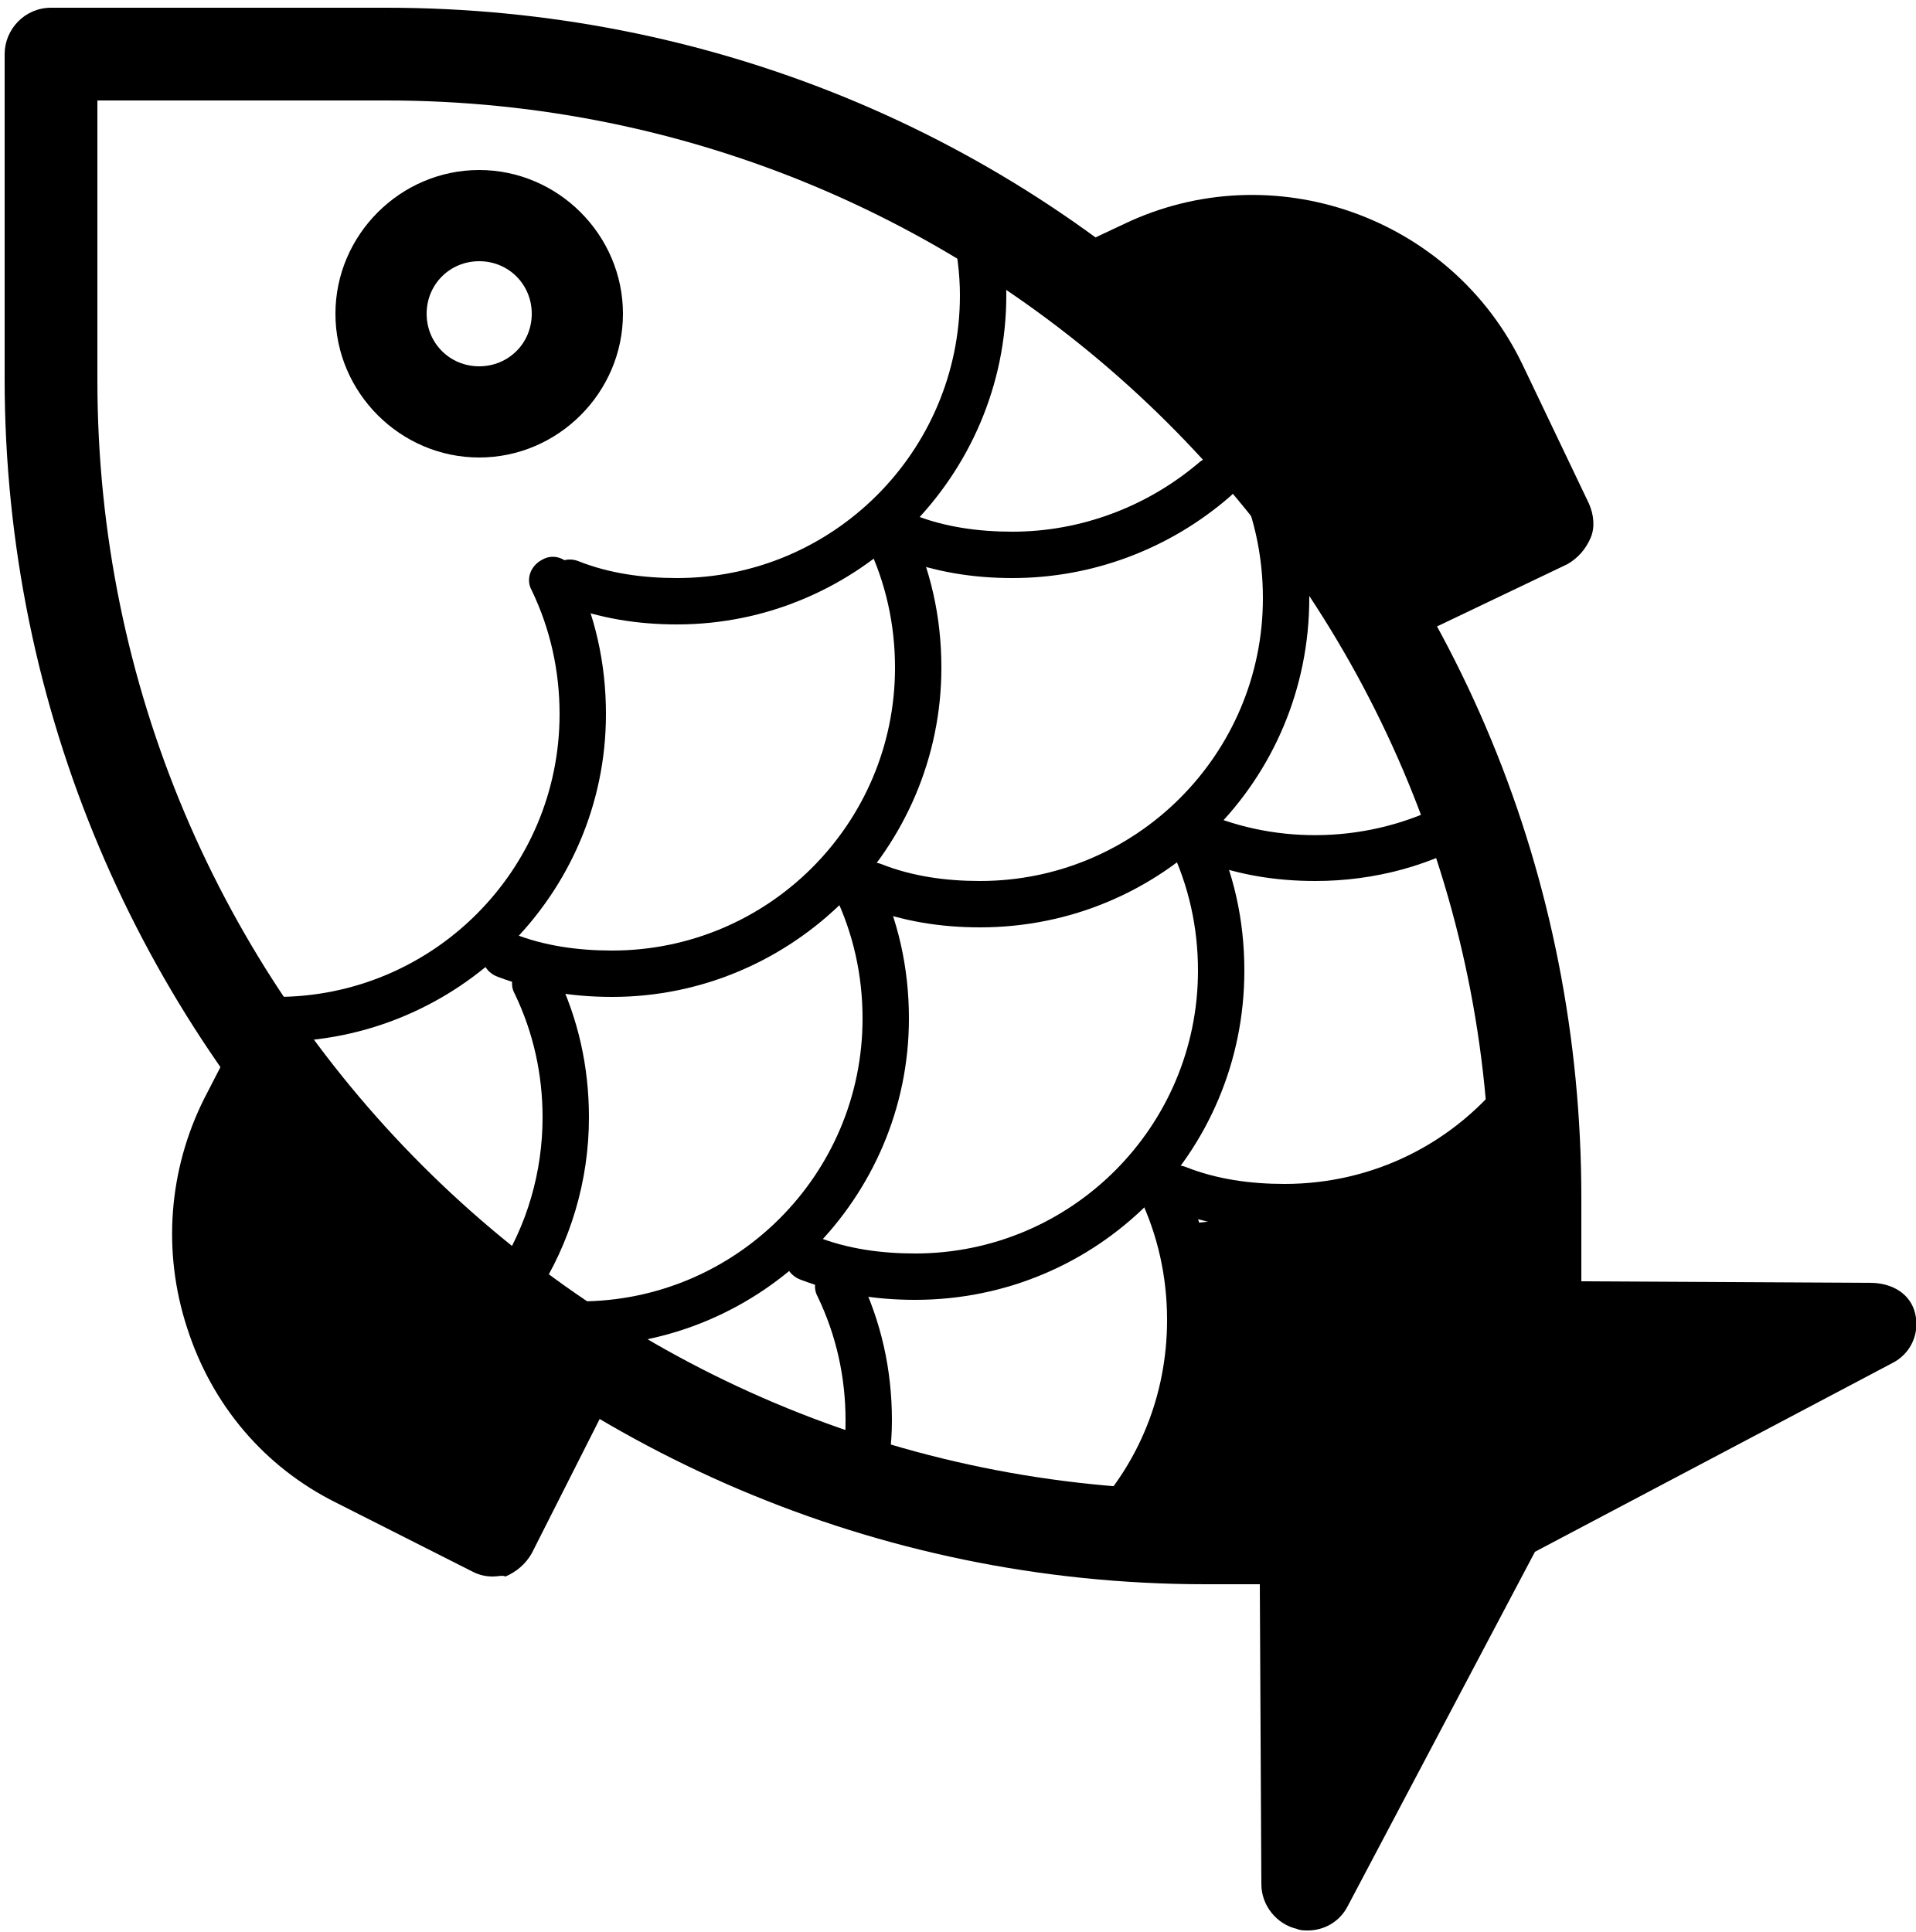
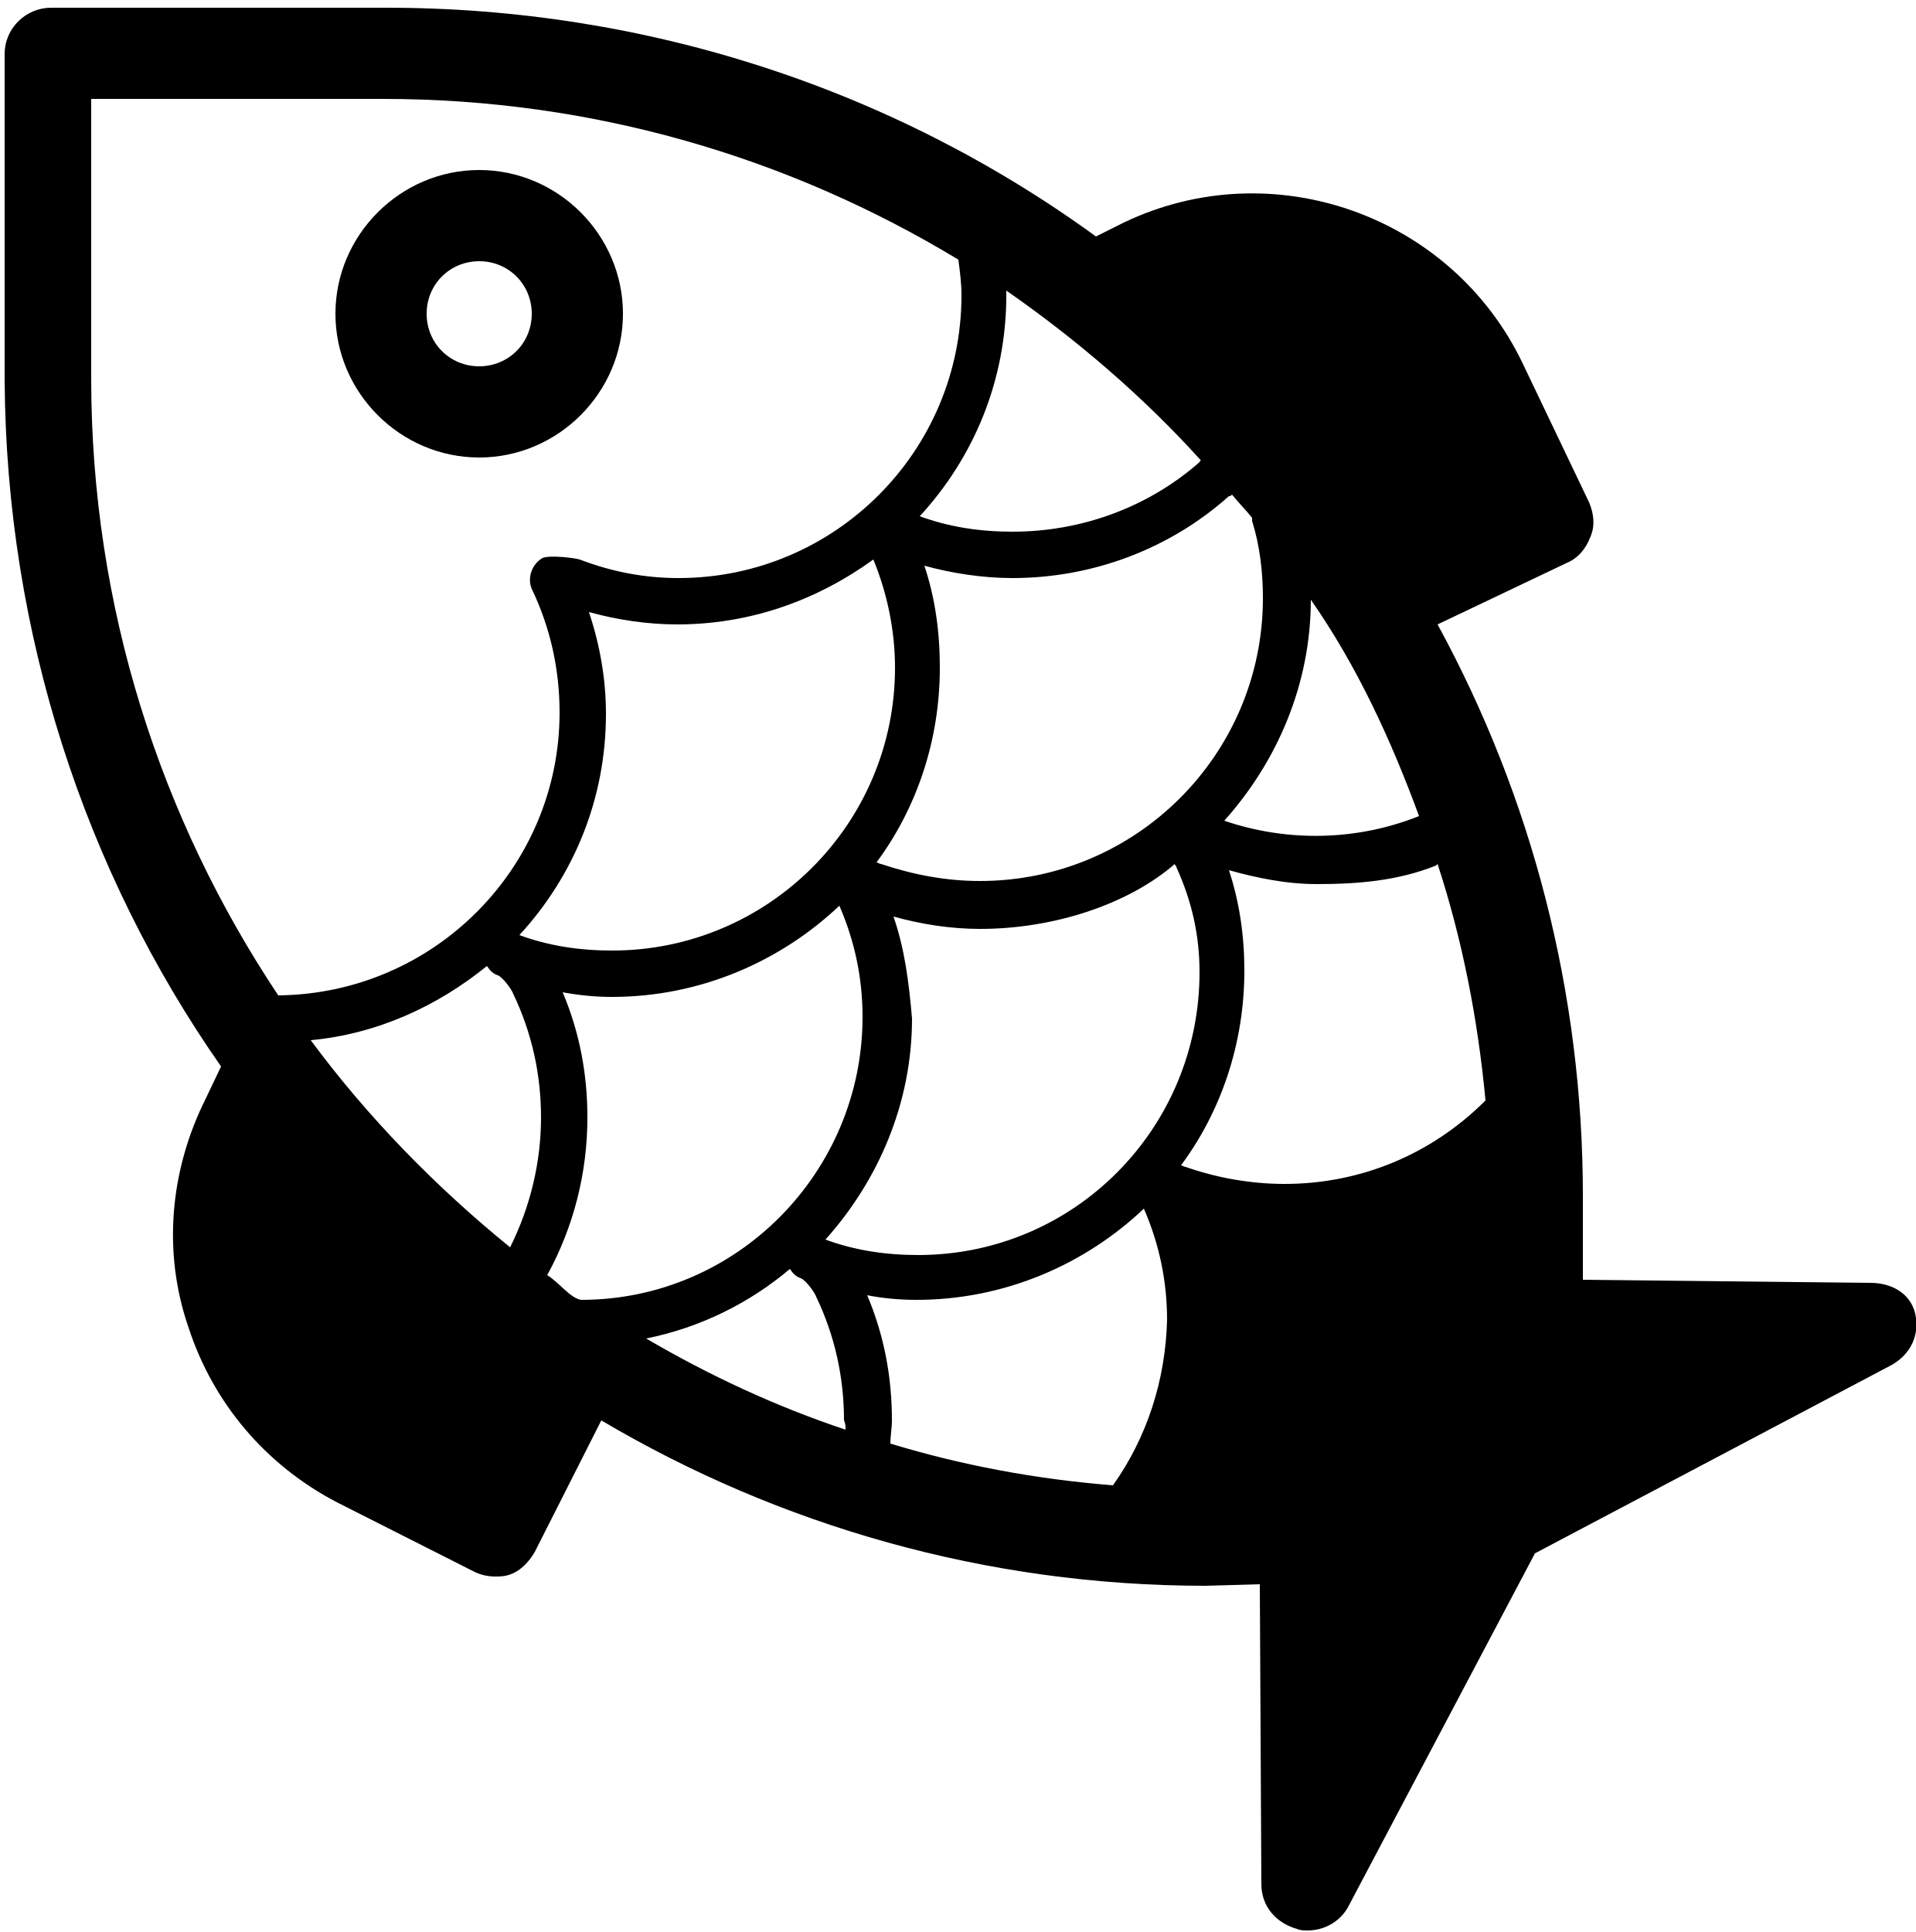
<svg xmlns="http://www.w3.org/2000/svg" version="1.1" x="0px" y="0px" viewBox="0 0 123.9 125" style="enable-background:new 0 0 123.9 125;" xml:space="preserve">
  <g id="Layer_1">
</g>
  <g id="Layer_2">
</g>
  <g id="Layer_3">
    <g>
      <g>
-         <path d="M84.6,124.9c-0.2,0-0.5,0-0.7-0.1c-1.3-0.3-2.3-1.5-2.3-2.9l-0.1-19.4l-3.5,0c-42.8,0-77.7-35-77.7-78l0-21     c0-1.6,1.3-3,3-3l21.7,0c20.7,0,40.2,8,54.7,22.4c14.6,14.5,22.6,33.9,22.6,54.6l0,5.4L121,83c0,0,0,0,0,0c1.4,0,2.6,0.7,2.9,2     c0.3,1.3-0.3,2.6-1.5,3.2l-23.1,12.2l-12.1,22.9C86.7,124.3,85.7,124.9,84.6,124.9z M84.5,96c0.8,0,1.5,0.6,2.1,1.1     c0.6,0.6,0.9,1.4,0.9,2.2l0.1,10.6l7-13.2c0.3-0.5,0.7-0.9,1.2-1.2l13.2-6.8L99.4,89c0,0,0,0,0,0c-0.8,0-1.5-0.5-2.1-1.1     c-0.6-0.6-0.9-1.4-0.9-2.2l0-8.2c0-39.2-32-71-71.4-71l-18.7,0l0,18.1c0,39.8,32.2,71.8,71.7,71.8L84.5,96     C84.5,96,84.5,96,84.5,96z" />
-       </g>
-       <g>
        <path d="M31,29.6c-5.1,0-9.3-4.2-9.3-9.3S25.9,11,31,11s9.3,4.2,9.3,9.3S36.1,29.6,31,29.6z M31,16.9c-1.9,0-3.4,1.5-3.4,3.4     s1.5,3.4,3.4,3.4c1.9,0,3.4-1.5,3.4-3.4S32.9,16.9,31,16.9z" />
      </g>
      <g>
-         <path d="M17.9,67.4c-0.7,0-1.4,0-2.1-0.1c-0.8-0.1-1.4-0.8-1.3-1.6c0.1-0.8,0.8-1.4,1.6-1.3c0.6,0.1,1.2,0.1,1.8,0.1     c10.1,0,18.3-8.2,18.3-18.3c0-2.8-0.6-5.5-1.8-8c-0.4-0.7-0.1-1.6,0.7-2c0.7-0.4,1.6-0.1,2,0.7c1.4,2.9,2.1,6,2.1,9.3     C39.2,57.9,29.6,67.4,17.9,67.4z" />
-       </g>
-       <g>
-         <path d="M43.8,40.4c-2.6,0-5-0.4-7.4-1.3c-0.8-0.3-1.2-1.1-0.9-1.9c0.3-0.8,1.1-1.2,1.9-0.9c2,0.8,4.2,1.1,6.4,1.1     c10.1,0,18.3-8.2,18.3-18.3c0-1.4-0.2-2.9-0.5-4.2c-0.2-0.8,0.3-1.6,1.1-1.8c0.8-0.2,1.6,0.3,1.8,1.1c0.4,1.6,0.6,3.3,0.6,4.9     C65.1,30.8,55.5,40.4,43.8,40.4z" />
-       </g>
-       <g>
-         <path d="M39.6,64.5c-2.6,0-5-0.4-7.4-1.3c-0.8-0.3-1.2-1.1-0.9-1.9s1.1-1.2,1.9-0.9c2,0.8,4.2,1.1,6.4,1.1     c10.1,0,18.3-8.2,18.3-18.3c0-2.8-0.6-5.5-1.8-8c-0.4-0.7-0.1-1.6,0.7-2c0.7-0.4,1.6-0.1,2,0.7c1.4,2.9,2.1,6,2.1,9.3     C60.9,54.9,51.3,64.5,39.6,64.5z" />
-       </g>
-       <g>
-         <path d="M65.5,37.4c-2.6,0-5-0.4-7.4-1.3c-0.8-0.3-1.2-1.1-0.9-1.9c0.3-0.8,1.1-1.2,1.9-0.9c2,0.8,4.2,1.1,6.4,1.1     c4.4,0,8.7-1.6,12.1-4.5c0.6-0.5,1.6-0.5,2.1,0.1c0.5,0.6,0.5,1.6-0.1,2.1C75.7,35.5,70.7,37.4,65.5,37.4z" />
-       </g>
-       <g>
-         <path d="M33.4,84.5c-0.3,0-0.6-0.1-0.8-0.2c-0.7-0.4-0.9-1.4-0.4-2.1c1.9-2.9,2.9-6.4,2.9-9.9c0-2.8-0.6-5.5-1.8-8     c-0.4-0.7-0.1-1.6,0.7-2c0.7-0.4,1.6-0.1,2,0.7c1.4,2.9,2.1,6,2.1,9.3c0,4.1-1.2,8.1-3.4,11.5C34.4,84.3,33.9,84.5,33.4,84.5z" />
-       </g>
-       <g>
-         <path d="M37.5,87.1c-0.7,0-1.4,0-2.1-0.1c-0.8-0.1-1.4-0.8-1.3-1.6c0.1-0.8,0.8-1.4,1.6-1.3c0.6,0.1,1.2,0.1,1.8,0.1     c10.1,0,18.3-8.2,18.3-18.3c0-2.8-0.6-5.5-1.8-8c-0.4-0.7-0.1-1.6,0.7-2c0.7-0.4,1.6-0.1,2,0.7c1.4,2.9,2.1,6,2.1,9.3     C58.8,77.5,49.3,87.1,37.5,87.1z" />
-       </g>
-       <g>
-         <path d="M63.4,60c-2.6,0-5-0.4-7.4-1.3c-0.8-0.3-1.2-1.1-0.9-1.9c0.3-0.8,1.1-1.2,1.9-0.9c2,0.8,4.2,1.1,6.4,1.1     c10.1,0,18.3-8.2,18.3-18.3c0-2.8-0.6-5.5-1.8-8c-0.4-0.7-0.1-1.6,0.7-2c0.7-0.4,1.6-0.1,2,0.7c1.4,2.9,2.1,6,2.1,9.3     C84.7,50.5,75.2,60,63.4,60z" />
-       </g>
-       <g>
-         <path d="M71.4,100.6c-0.4,0-0.7-0.1-1-0.4c-0.6-0.6-0.6-1.5,0-2.1c3.3-3.4,5.1-7.9,5.1-12.7c0-2.8-0.6-5.5-1.8-8     c-0.4-0.7-0.1-1.6,0.7-2c0.7-0.4,1.6-0.1,2,0.7c1.4,2.9,2.1,6,2.1,9.3c0,5.5-2.1,10.7-5.9,14.7C72.2,100.4,71.8,100.6,71.4,100.6     z" />
-       </g>
-       <g>
-         <path d="M83.1,79.6c-2.6,0-5-0.4-7.4-1.3c-0.8-0.3-1.2-1.1-0.9-1.9c0.3-0.8,1.1-1.2,1.9-0.9c2,0.8,4.2,1.1,6.4,1.1     c5.7,0,11-2.6,14.5-7.2c0.5-0.7,1.4-0.8,2.1-0.3c0.7,0.5,0.8,1.4,0.3,2.1C95.9,76.6,89.7,79.6,83.1,79.6z" />
-       </g>
-       <g>
-         <path d="M59.2,84.1c-2.6,0-5-0.4-7.4-1.3c-0.8-0.3-1.2-1.1-0.9-1.9c0.3-0.8,1.1-1.2,1.9-0.9c2,0.8,4.2,1.1,6.4,1.1     c10.1,0,18.3-8.2,18.3-18.3c0-2.8-0.6-5.5-1.8-8c-0.4-0.7-0.1-1.6,0.7-2c0.7-0.4,1.6-0.1,2,0.7c1.4,2.9,2.1,6,2.1,9.3     C80.5,74.6,71,84.1,59.2,84.1z" />
-       </g>
-       <g>
-         <path d="M85.1,57c-2.6,0-5-0.4-7.4-1.3c-0.8-0.3-1.2-1.1-0.9-1.9c0.3-0.8,1.1-1.2,1.9-0.9c5.1,1.9,11,1.4,15.7-1.4     c0.7-0.4,1.6-0.2,2,0.5c0.4,0.7,0.2,1.6-0.5,2C92.7,56,88.9,57,85.1,57z" />
-       </g>
-       <g>
-         <path d="M55.7,97.5c-0.1,0-0.2,0-0.3,0c-0.8-0.2-1.3-1-1.1-1.8c0.3-1.2,0.4-2.5,0.4-3.8c0-2.8-0.6-5.5-1.8-8     c-0.4-0.7-0.1-1.6,0.7-2c0.7-0.4,1.6-0.1,2,0.7c1.4,2.9,2.1,6,2.1,9.3c0,1.5-0.2,3-0.5,4.4C57,97,56.4,97.5,55.7,97.5z" />
-       </g>
-       <g>
-         <path d="M37.5,87.7c-0.3,0.9-0.6,1.7-1,2.5L31.9,99l-8.9-4.5c-8.1-4.1-11.3-14-7.2-22.1l1.7-3.3" />
-         <path d="M31.9,102c-0.5,0-0.9-0.1-1.3-0.3l-8.9-4.5c-4.6-2.3-8-6.3-9.6-11.3c-1.6-4.9-1.2-10.2,1.1-14.8l1.7-3.3     c0.7-1.4,2.5-2,3.9-1.3c1.4,0.7,2,2.5,1.3,3.9l-1.7,3.3c-1.6,3.2-1.9,6.9-0.8,10.3c1.1,3.4,3.5,6.2,6.7,7.9l6.2,3.2l3.2-6.2     c0.3-0.7,0.6-1.4,0.8-2.1c0.5-1.5,2.1-2.4,3.7-1.9c1.5,0.5,2.4,2.1,1.9,3.7c-0.3,1-0.7,2-1.2,3l-4.5,8.9c-0.4,0.7-1,1.2-1.7,1.5     C32.5,101.9,32.2,102,31.9,102z" />
-       </g>
-       <g>
-         <path d="M88.6,39c0.9-0.2,1.7-0.6,2.5-1l9-4.3l-4.3-9c-3.9-8.2-13.7-11.7-21.9-7.7l-3.4,1.6" />
-         <path d="M88.6,42c-1.3,0-2.4-0.8-2.8-2.1c-0.4-1.6,0.4-3.2,2-3.6c0.7-0.2,1.4-0.5,2.1-0.8l6.3-3l-3-6.3c-3.2-6.7-11.3-9.6-18-6.4     l-3.4,1.6c-1.5,0.7-3.2,0.1-3.9-1.4c-0.7-1.5-0.1-3.2,1.4-3.9l3.4-1.6c9.6-4.6,21.2-0.5,25.8,9.1l4.3,9c0.3,0.7,0.4,1.5,0.1,2.2     s-0.8,1.3-1.5,1.7l-9,4.3c-1,0.5-2,0.8-3,1.1C89.2,41.9,88.9,42,88.6,42z" />
-       </g>
-       <g>
-         <path d="M73.5,98.9l10.7-0.7l0.8,6.3c0,0,1,10,1.5,9.8c0.5-0.2,9.1-17.5,9.1-17.5l16.1-7.7l-12.5-3.5L98.5,73c0,0-9.9,5-9.6,4.9     c0.4-0.1-13.1,1.4-13.1,1.4v12.6L73.5,98.9z" />
+         <path d="M123.9,85c-0.3-1.3-1.5-2-2.9-2h0l-18.6-0.2l0-5.4c0-13.2-3.3-25.8-9.4-37l8.4-4c0.7-0.3,1.2-0.9,1.5-1.7     c0.3-0.7,0.2-1.5-0.1-2.2l-4.3-9c-4.6-9.6-16.2-13.7-25.8-9.1l-1.8,0.9C57.7,5.7,41.7,0.5,25,0.5l-21.7,0c-1.6,0-3,1.3-3,3     l0,21.1C0.4,41,5.5,56.4,14.3,69l-1,2.1c-2.3,4.6-2.8,9.9-1.1,14.8c1.6,4.9,5,8.9,9.6,11.3l8.9,4.5c0.4,0.2,0.9,0.3,1.3,0.3     c0.3,0,0.6,0,0.9-0.1c0.7-0.2,1.3-0.8,1.7-1.5l4.3-8.5c11.5,6.8,24.9,10.7,39.1,10.7l3.5-0.1l0.1,19.4c0,1.4,0.9,2.5,2.3,2.9     c0.2,0.1,0.5,0.1,0.7,0.1c1.1,0,2.1-0.6,2.6-1.5l12.1-22.9l23.1-12.2C123.6,87.6,124.2,86.4,123.9,85z M91.8,52.8     c-4,1.6-8.5,1.7-12.6,0.3c0,0,0,0,0,0c3.4-3.8,5.6-8.8,5.6-14.3C87.8,43.1,90,47.9,91.8,52.8z M79.7,32c0.4,0.5,0.9,1,1.3,1.5     c0,0.1,0,0.1,0,0.2c0.5,1.6,0.7,3.3,0.7,5c0,10.1-8.2,18.3-18.3,18.3c-2.2,0-4.3-0.4-6.4-1.1c-0.1,0-0.2-0.1-0.3-0.1     c2.6-3.5,4.1-7.9,4.1-12.6c0-2.3-0.3-4.5-1-6.6c1.8,0.5,3.8,0.8,5.7,0.8c5.2,0,10.2-1.9,14-5.3C79.6,32.1,79.6,32.1,79.7,32z      M57.8,59.3c1.8,0.5,3.7,0.8,5.6,0.8c4.8,0,9.6-1.6,12.6-4.2c0,0.1,0.1,0.1,0.1,0.2c1,2.2,1.5,4.4,1.5,6.8     c0,10.1-8.1,18.3-18.2,18.3c-2.1,0-4.1-0.3-6-1c3.4-3.8,5.6-8.8,5.6-14.3C58.8,63.5,58.5,61.3,57.8,59.3z M77,55.1     C77,55.1,77,55.1,77,55.1L77,55.1C77,55.1,77,55.1,77,55.1z M38.1,39.6c1.8,0.5,3.8,0.8,5.7,0.8c4.8,0,9.1-1.6,12.7-4.2     c0.9,2.2,1.4,4.6,1.4,7c0,10.1-8.2,18.3-18.3,18.3c-2.1,0-4.1-0.3-6-1c3.5-3.8,5.6-8.8,5.6-14.3C39.2,43.9,38.8,41.7,38.1,39.6z      M77.7,29.8c-0.1,0-0.1,0.1-0.1,0.1c-3.3,2.9-7.6,4.5-12.1,4.5c-2.1,0-4.1-0.3-6-1c3.5-3.8,5.6-8.8,5.6-14.3c0-0.1,0-0.2,0-0.3     C69.7,22,74,25.7,77.7,29.8z M5.9,24.5V6.4l18.9,0c13.6,0,26.3,3.8,37.2,10.4c0.1,0.8,0.2,1.5,0.2,2.3c0,10.1-8.2,18.3-18.3,18.3     c-2.2,0-4.3-0.4-6.4-1.2c-0.3-0.1-1.9-0.3-2.4-0.1c-0.7,0.4-1,1.3-0.7,2c1.2,2.5,1.8,5.2,1.8,8c0,10-8.1,18.2-18.2,18.3     C10.4,53,5.9,39.3,5.9,24.5z M20.1,67.3c4.3-0.4,8.2-2.2,11.4-4.8c0.2,0.3,0.4,0.5,0.7,0.6c0.3,0.1,0.9,0.9,1,1.2     c1.2,2.5,1.8,5.2,1.8,8c0,2.9-0.7,5.8-2,8.4C28.2,76.8,23.8,72.3,20.1,67.3z M35.4,82.5C35.4,82.5,35.4,82.5,35.4,82.5     C35.4,82.5,35.4,82.5,35.4,82.5c1.7-3.1,2.6-6.6,2.6-10.2c0-2.8-0.5-5.5-1.6-8.1c1.1,0.2,2.1,0.3,3.2,0.3     c5.7,0,10.9-2.3,14.7-5.9l0,0c1,2.3,1.5,4.7,1.5,7.2c0,10-8.1,18.3-18.2,18.3C36.9,84,36.2,83,35.4,82.5     C35.4,82.5,35.4,82.5,35.4,82.5 M54.7,92.5c-4.5-1.5-8.8-3.5-12.9-5.9c3.5-0.7,6.7-2.3,9.3-4.5c0.2,0.3,0.4,0.5,0.7,0.6     c0.3,0.1,0.9,0.9,1,1.2c1.2,2.5,1.8,5.2,1.8,8C54.7,92.1,54.7,92.3,54.7,92.5z M72,96.1c-5-0.4-9.8-1.3-14.4-2.7     c0-0.5,0.1-1,0.1-1.5c0-2.8-0.5-5.5-1.6-8.1c1,0.2,2.1,0.3,3.2,0.3c5.7,0,10.9-2.3,14.7-5.9c1,2.3,1.5,4.7,1.5,7.2     C75.4,89.3,74.2,93,72,96.1z M83.1,76.6c-2.2,0-4.4-0.4-6.4-1.1c-0.1,0-0.2-0.1-0.3-0.1c2.6-3.5,4.1-7.9,4.1-12.6     c0-2.2-0.3-4.4-1-6.5c1.8,0.5,3.7,0.9,5.7,0.9c2.6,0,5.2-0.2,7.7-1.2h0c0,0,0.1-0.1,0.1-0.1c1.6,4.9,2.6,10,3.1,15.3     C92.6,74.7,88,76.6,83.1,76.6z" />
      </g>
    </g>
  </g>
</svg>
